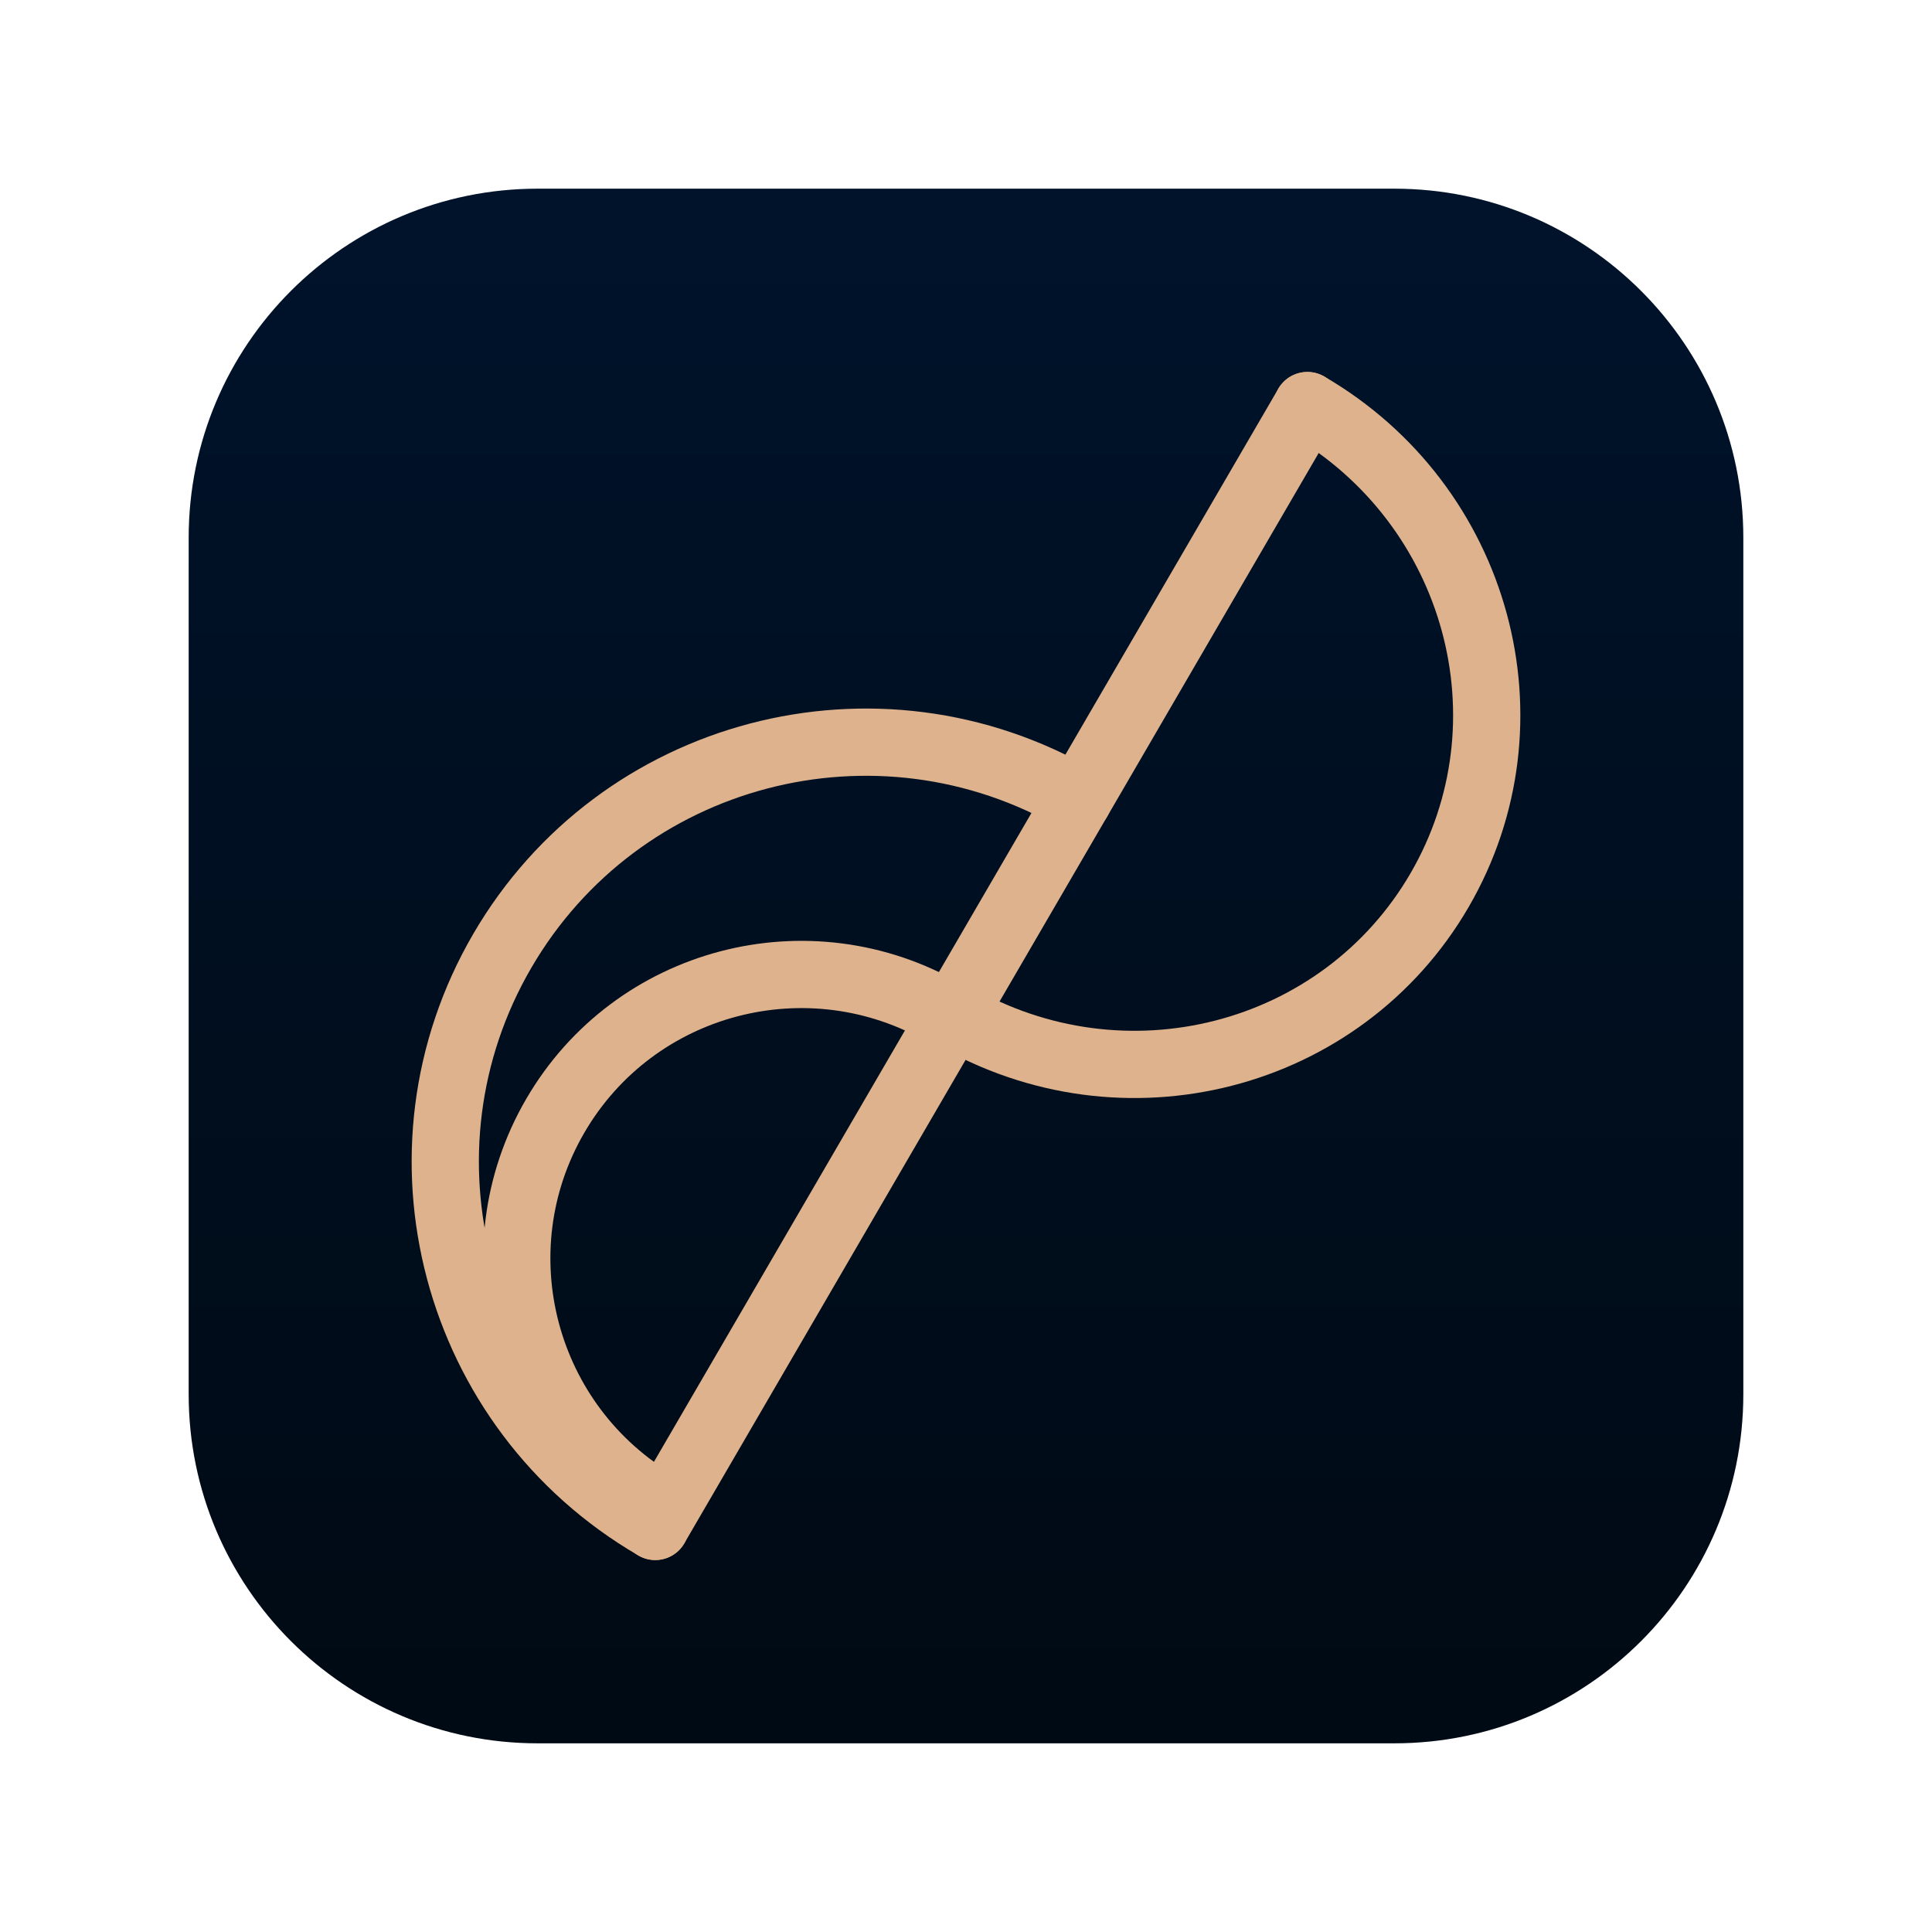
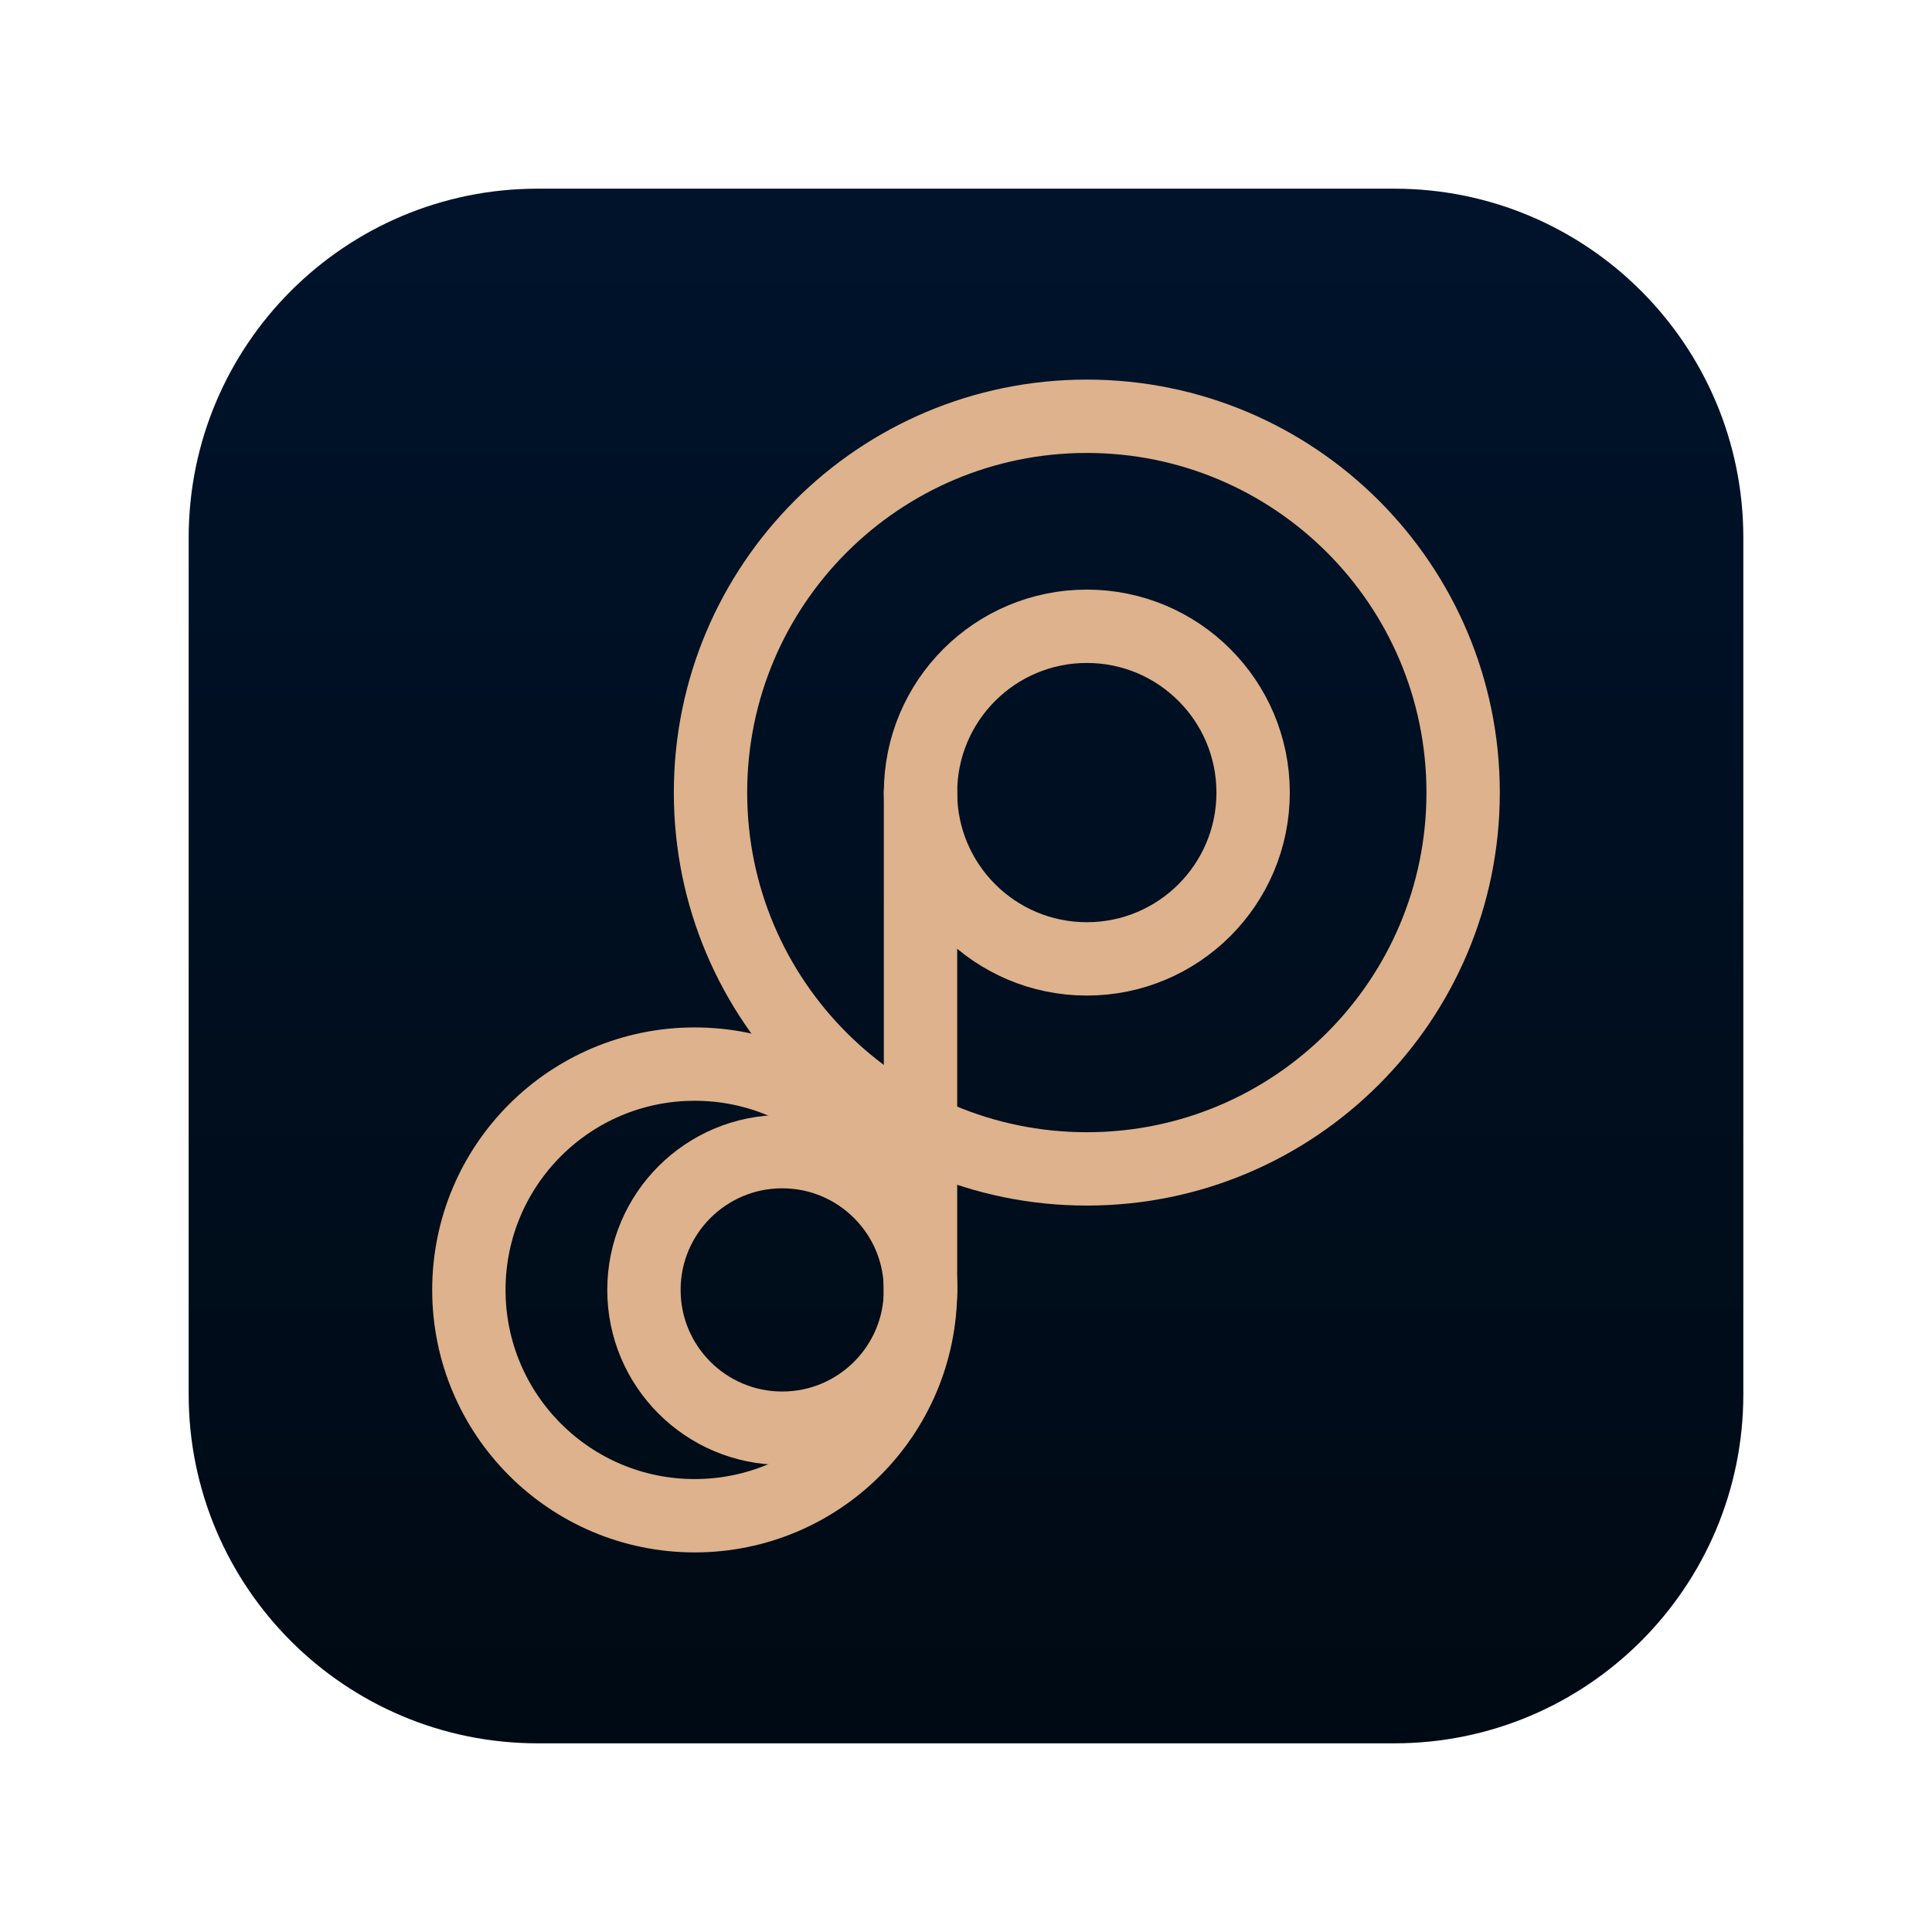
<svg xmlns="http://www.w3.org/2000/svg" viewBox="0 0 1024 1024">
  <defs>
    <linearGradient id="bg" x1="0" y1="0" x2="0" y2="1">
      <stop offset="0" stop-color="#00132b" />
      <stop offset="1" stop-color="#000a14" />
    </linearGradient>
  </defs>
  <rect x="100" y="100" width="824" height="824" rx="185" fill="url(#bg)" />
-   <g transform="translate(512 512) scale(0.324) translate(-1000 -1000)" fill="none" stroke="#ddb28c" stroke-linecap="round" stroke-linejoin="round" stroke-width="110">
-     <line x1="491.66" y1="1916.78" x2="1558.47" y2="83.22" />
-     <path d="M491.66,1916.78c-329.28-191.58-441.36-613.07-250.32-941.41,191.04-328.34,612.84-439.21,942.13-247.62" />
-     <path d="M1558.47,83.22c279.53,162.64,376.25,517.72,216.03,793.09-160.22,275.38-516.71,366.77-796.24,204.13" />
-     <path d="M497.55,1881.96c-222.81-129.63-298.64-414.83-169.38-637,129.26-222.17,414.67-297.19,637.48-167.55" />
+   <g transform="translate(512 512) scale(0.324) translate(-1000 -1000)" fill="none" stroke="#ddb28c" stroke-linecap="round" stroke-linejoin="round" stroke-width="120">
+     <circle cx="1197.64" cy="716.31" r="615.6" />
+     <line x1="925.58" y1="716.31" x2="925.58" y2="1529.88" />
+     <path d="M925.58,1529.88c0,124.93-101.28,226.21-226.21,226.21-124.93,0-226.21-101.28-226.21-226.21s101.28-226.21,226.21-226.21c124.93,0,226.21,101.28,226.21,226.21Z" />
+     <path d="M925.58,1529.88c0,204.02-165.39,369.41-369.41,369.41-204.02,0-369.41-165.39-369.41-369.41,0-204.02,165.39-369.41,369.41-369.41,204.02,0,369.41,165.39,369.41,369.41Z" />
+     <circle cx="1197.64" cy="716.31" r="272.05" />
  </g>
</svg>
